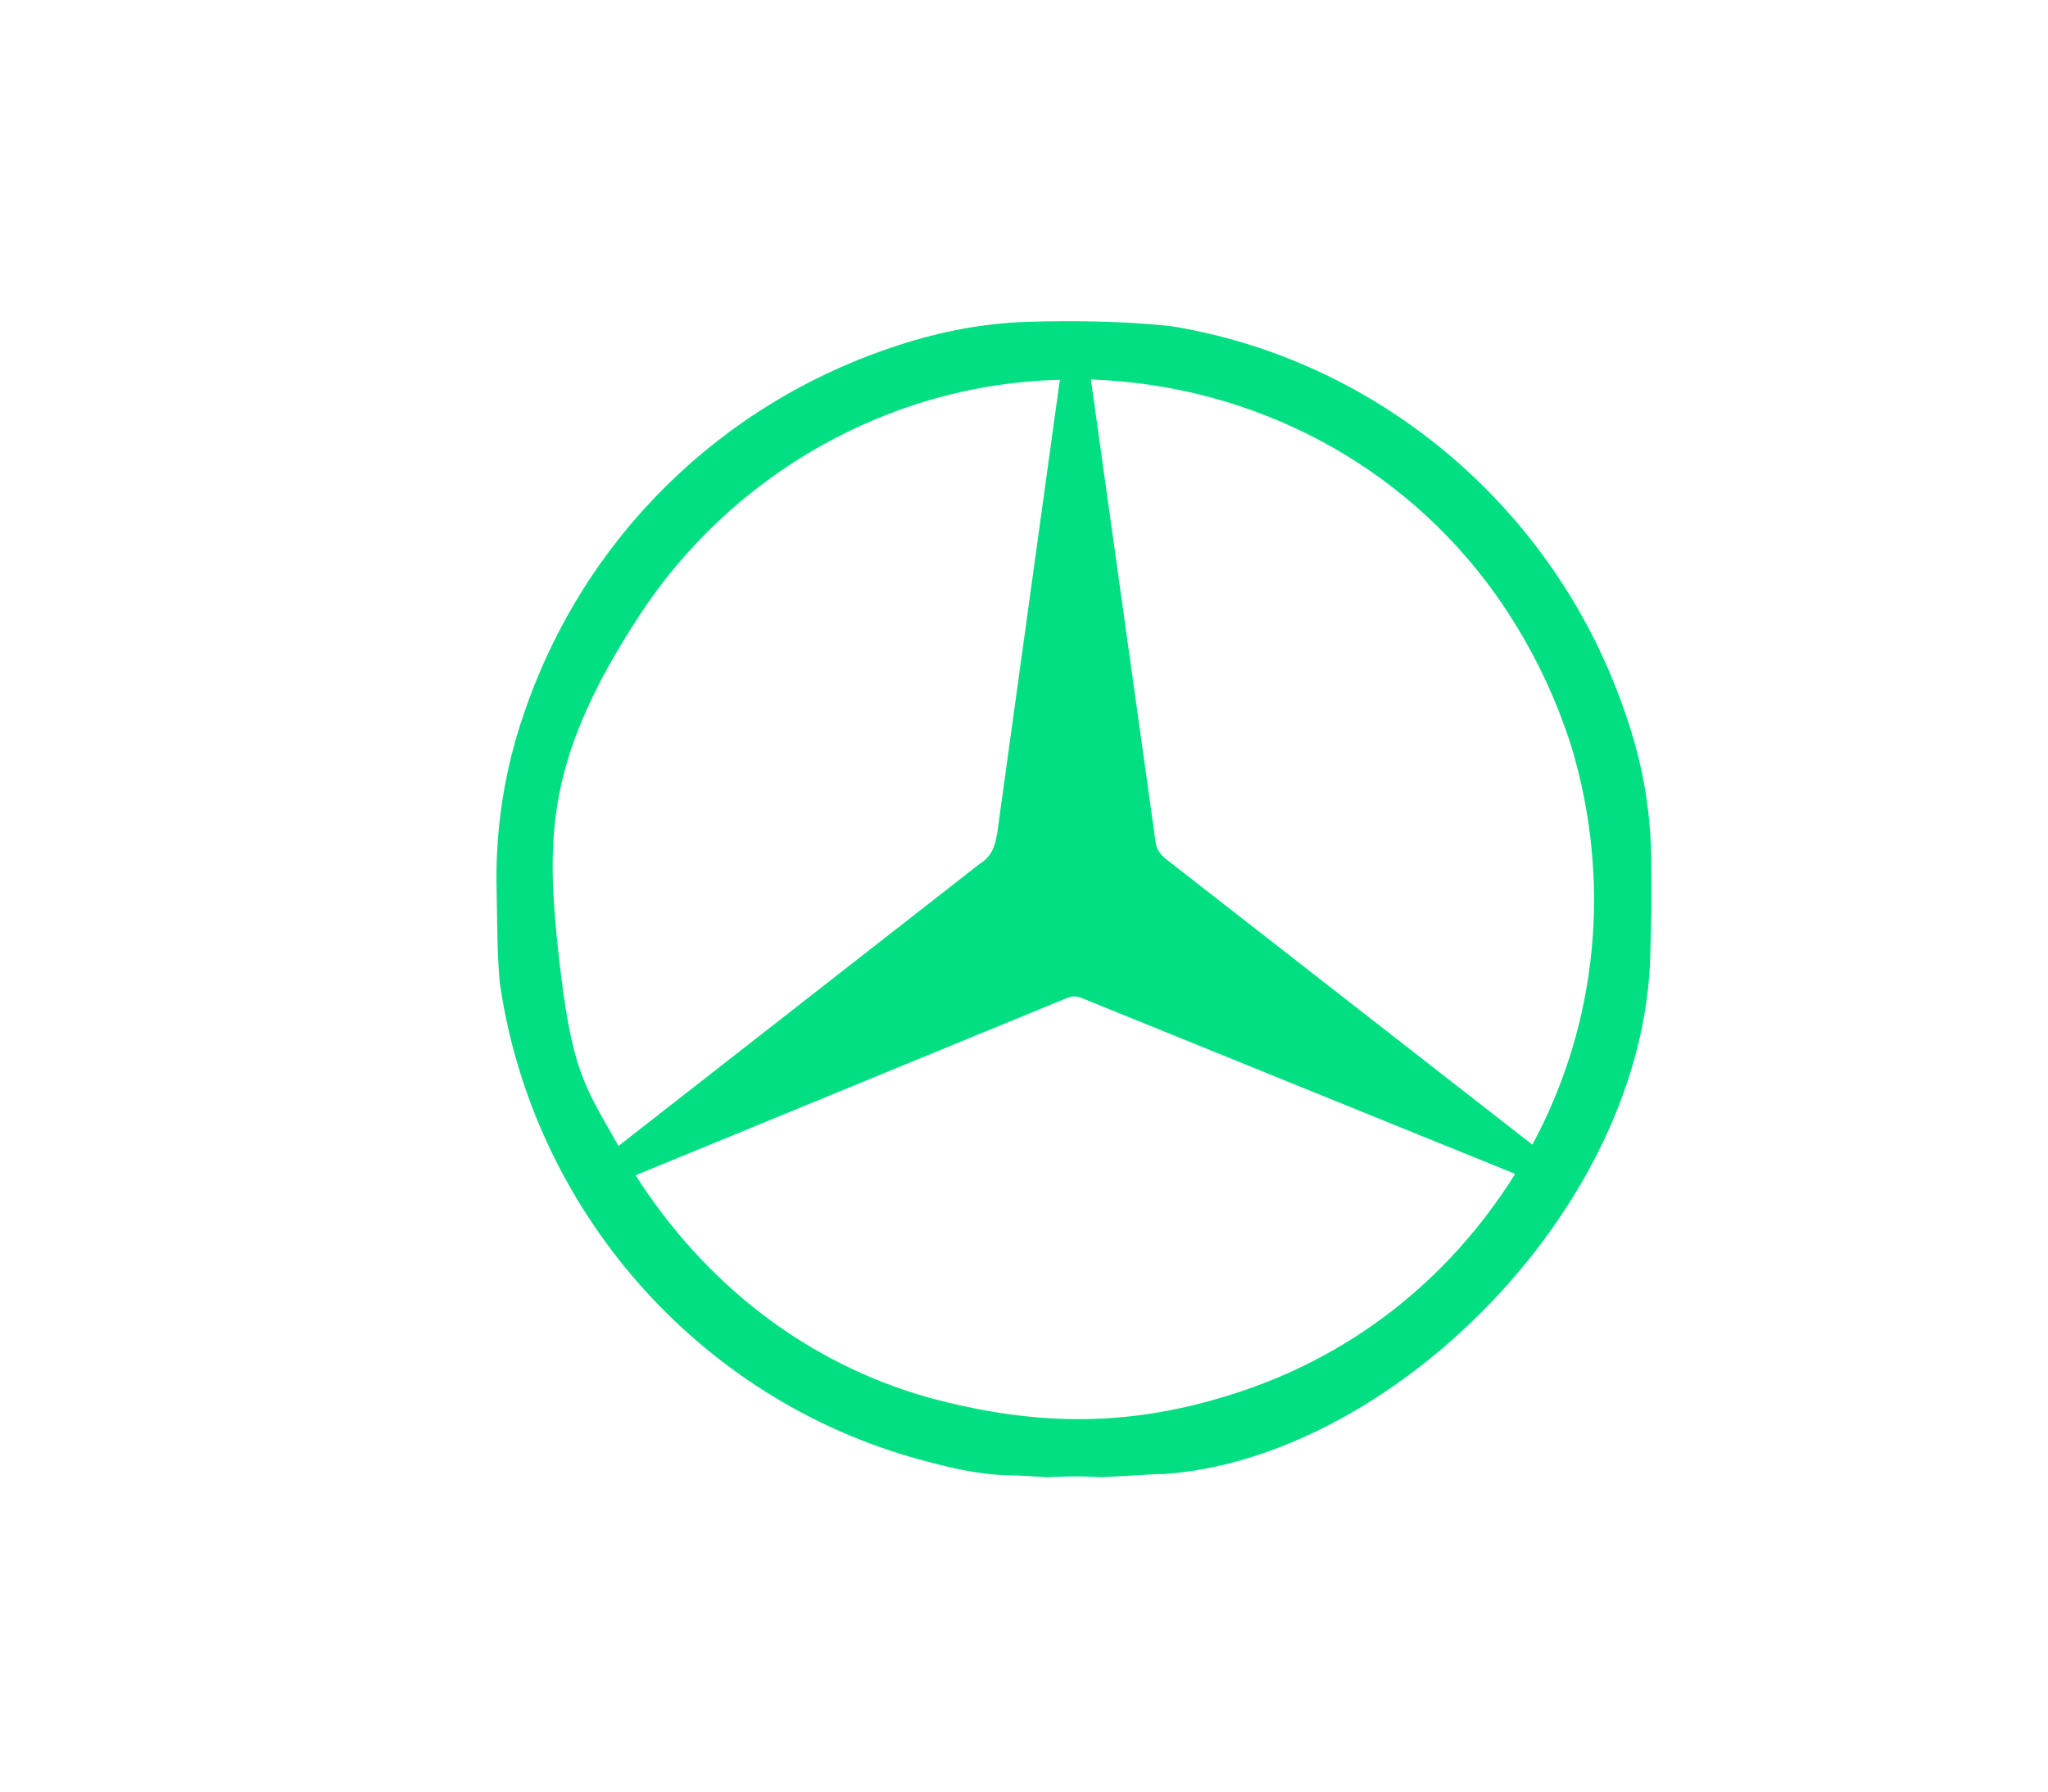
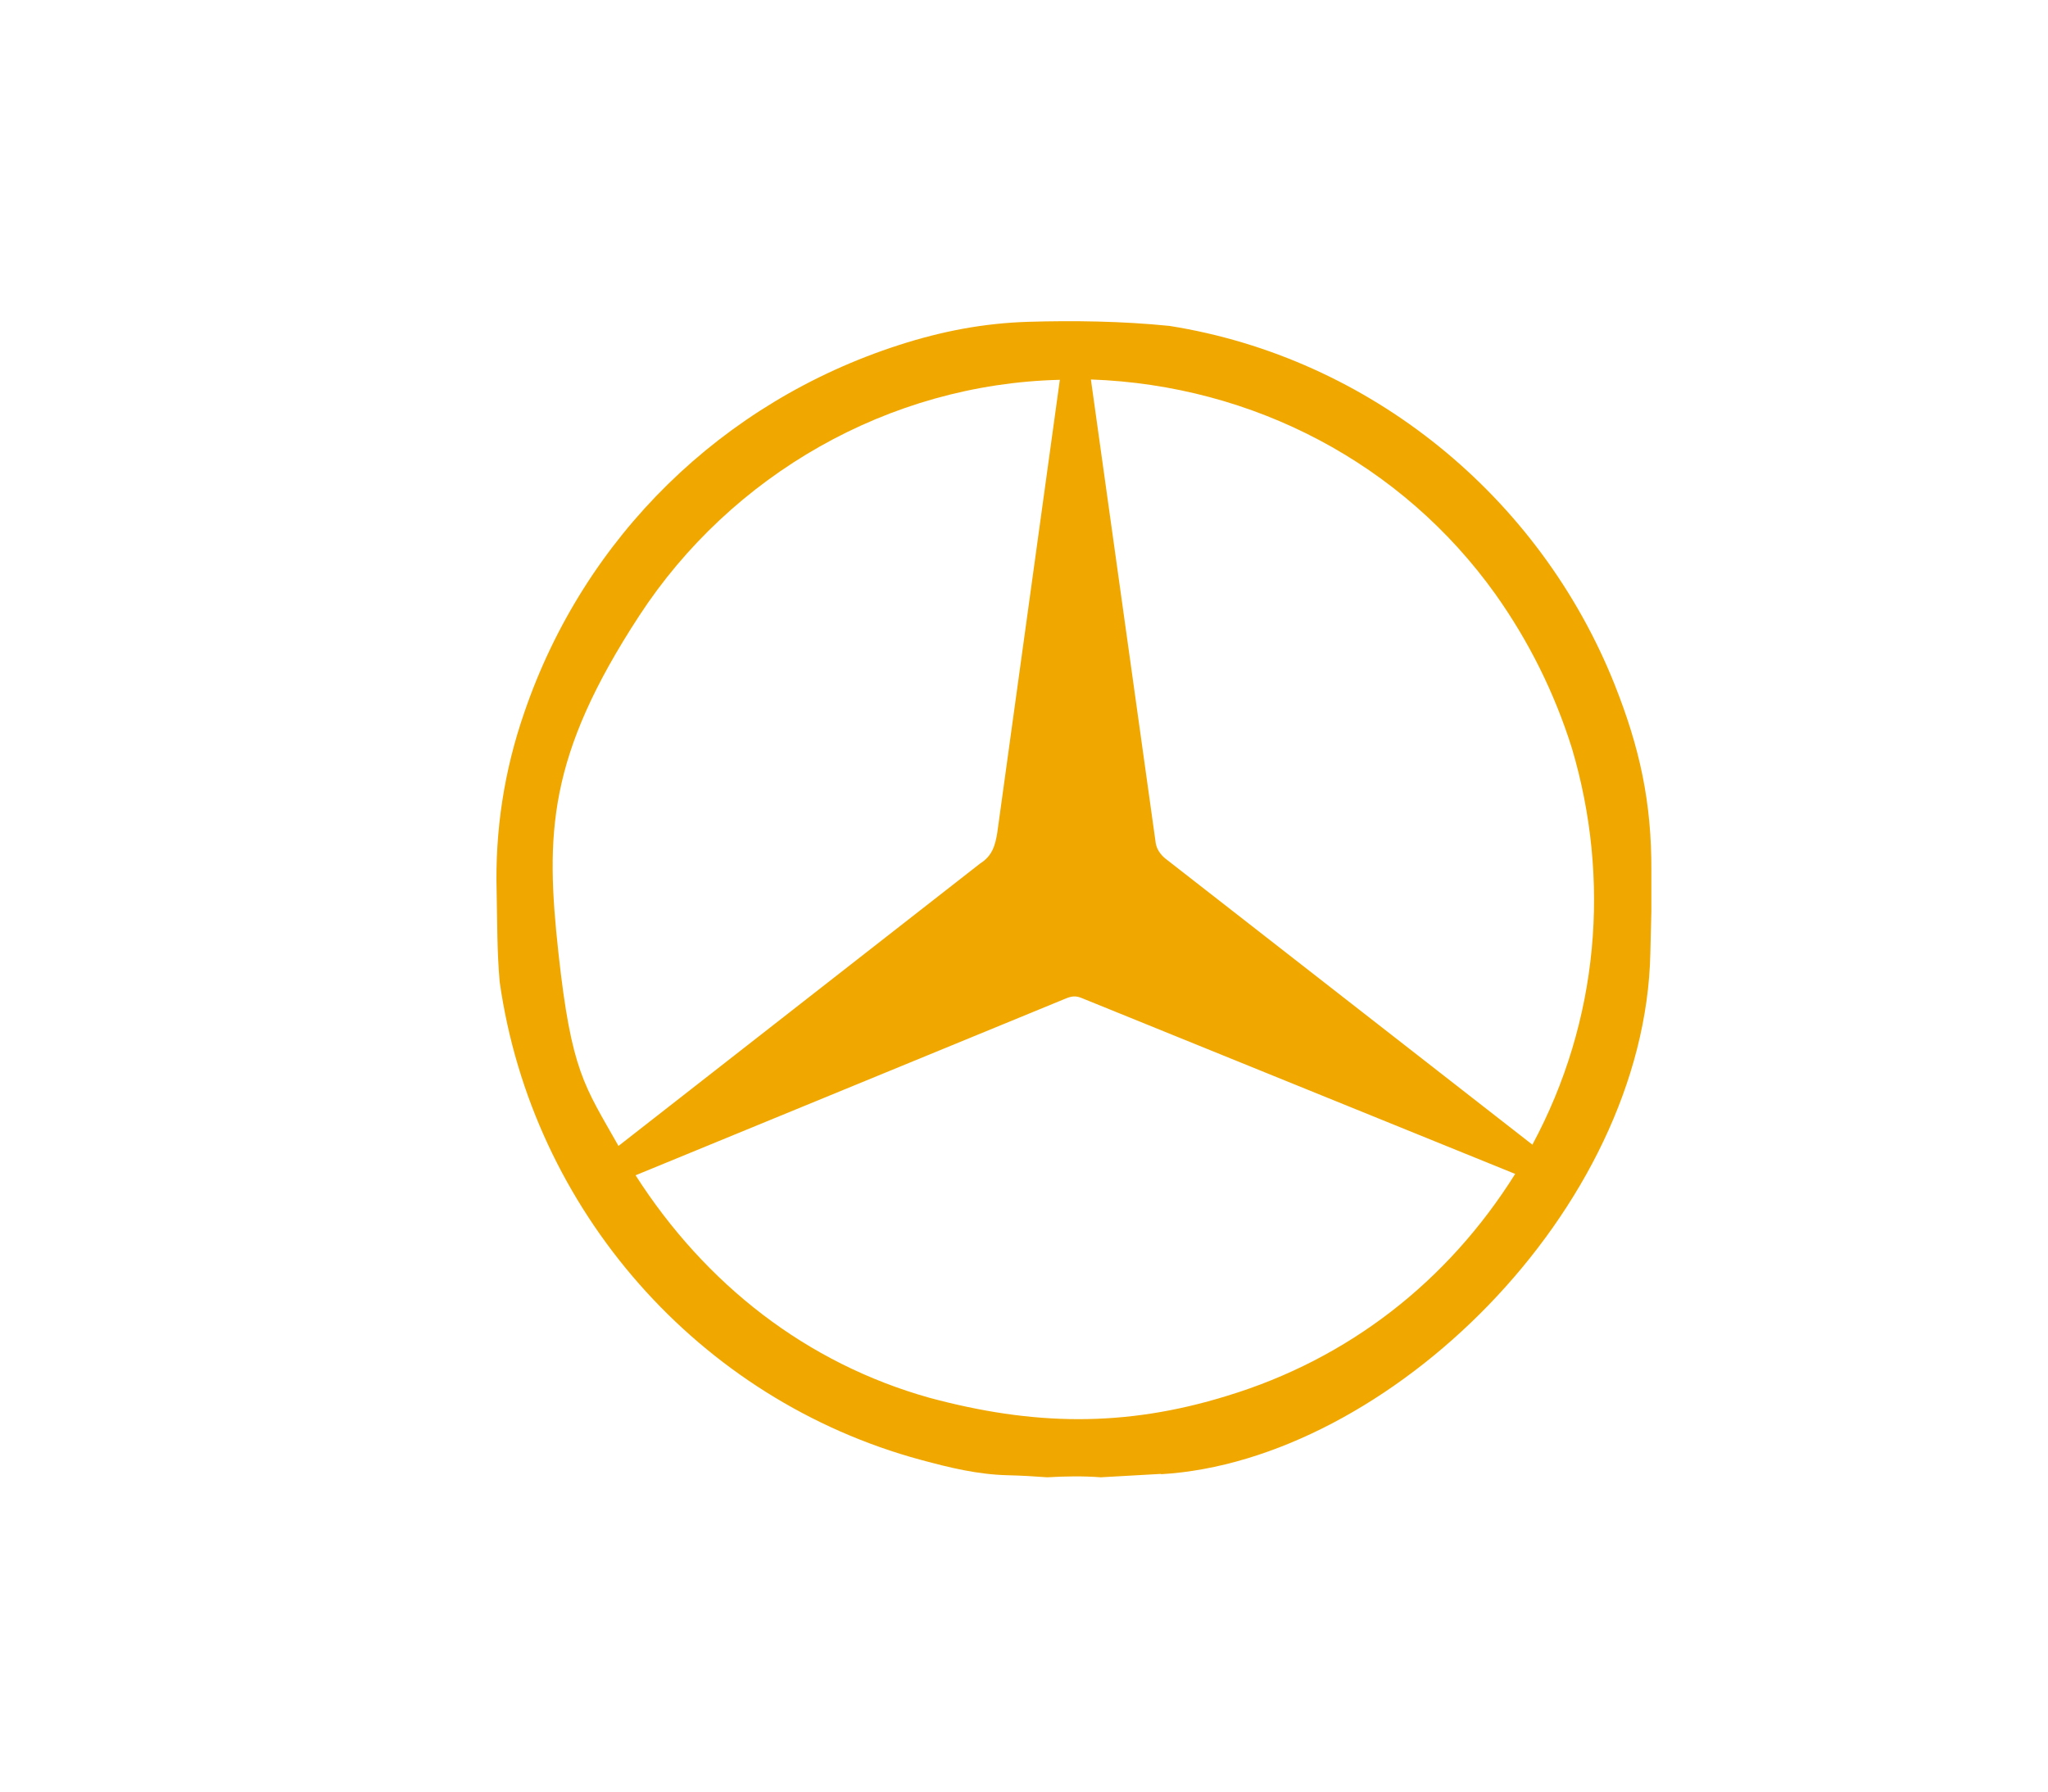
<svg xmlns="http://www.w3.org/2000/svg" id="Ebene_1" version="1.1" viewBox="0 0 600 524.9">
  <defs>
    <style>
      .st0 {
-         fill: #02df82;
+         fill: #f0a800;
      }
    </style>
  </defs>
  <path class="st0" d="M340.2,431.9l-17.7,1c-5.3-.4-10.4-.3-15.7,0-3.9-.3-7.6-.5-11.5-.6-8.8-.2-17-2.2-25.5-4.5-65.1-17.6-113.9-73.2-123.4-140-.8-8.9-.7-17.4-.9-26.4-.5-18,2.2-35.6,8.1-52.6,17.6-51.5,58-91,109.8-107.7,12.4-4,24.7-6.4,37.9-6.8s27.4-.2,41.3,1.2c58.7,9.3,108.4,49.9,130.4,105,7.4,18.6,10.9,34.6,10.8,54.7v7s0,4.9,0,4.9l-.3,12.3c-1.6,75.2-77,148.7-143.4,152.6ZM181.2,335.8l106-82.8c3.5-2.2,4.4-5.3,5-9.2l18.3-132.5c-50.2,1.2-96.3,27.9-123.2,69.1s-27.5,64-23.7,98.8,7.6,38.9,17.6,56.6ZM448.9,335.5c19.6-36.4,23-77.9,11.6-116.3-5.1-16.2-12.6-31.3-22.4-45.1-27.3-38.2-70.8-61.2-118.5-62.9l19,135.9c.3,1.8,1.4,3.3,2.7,4.4l107.6,83.9ZM359.6,409c35.4-10.8,64.5-33.4,84.3-65l-126.9-51.5c-1.9-.8-3.1-.6-5,.2l-125.8,51.7c20.5,32,50.1,55.1,86.1,65.2,30.1,8.1,57,8.8,87.3-.6Z" />
</svg>
